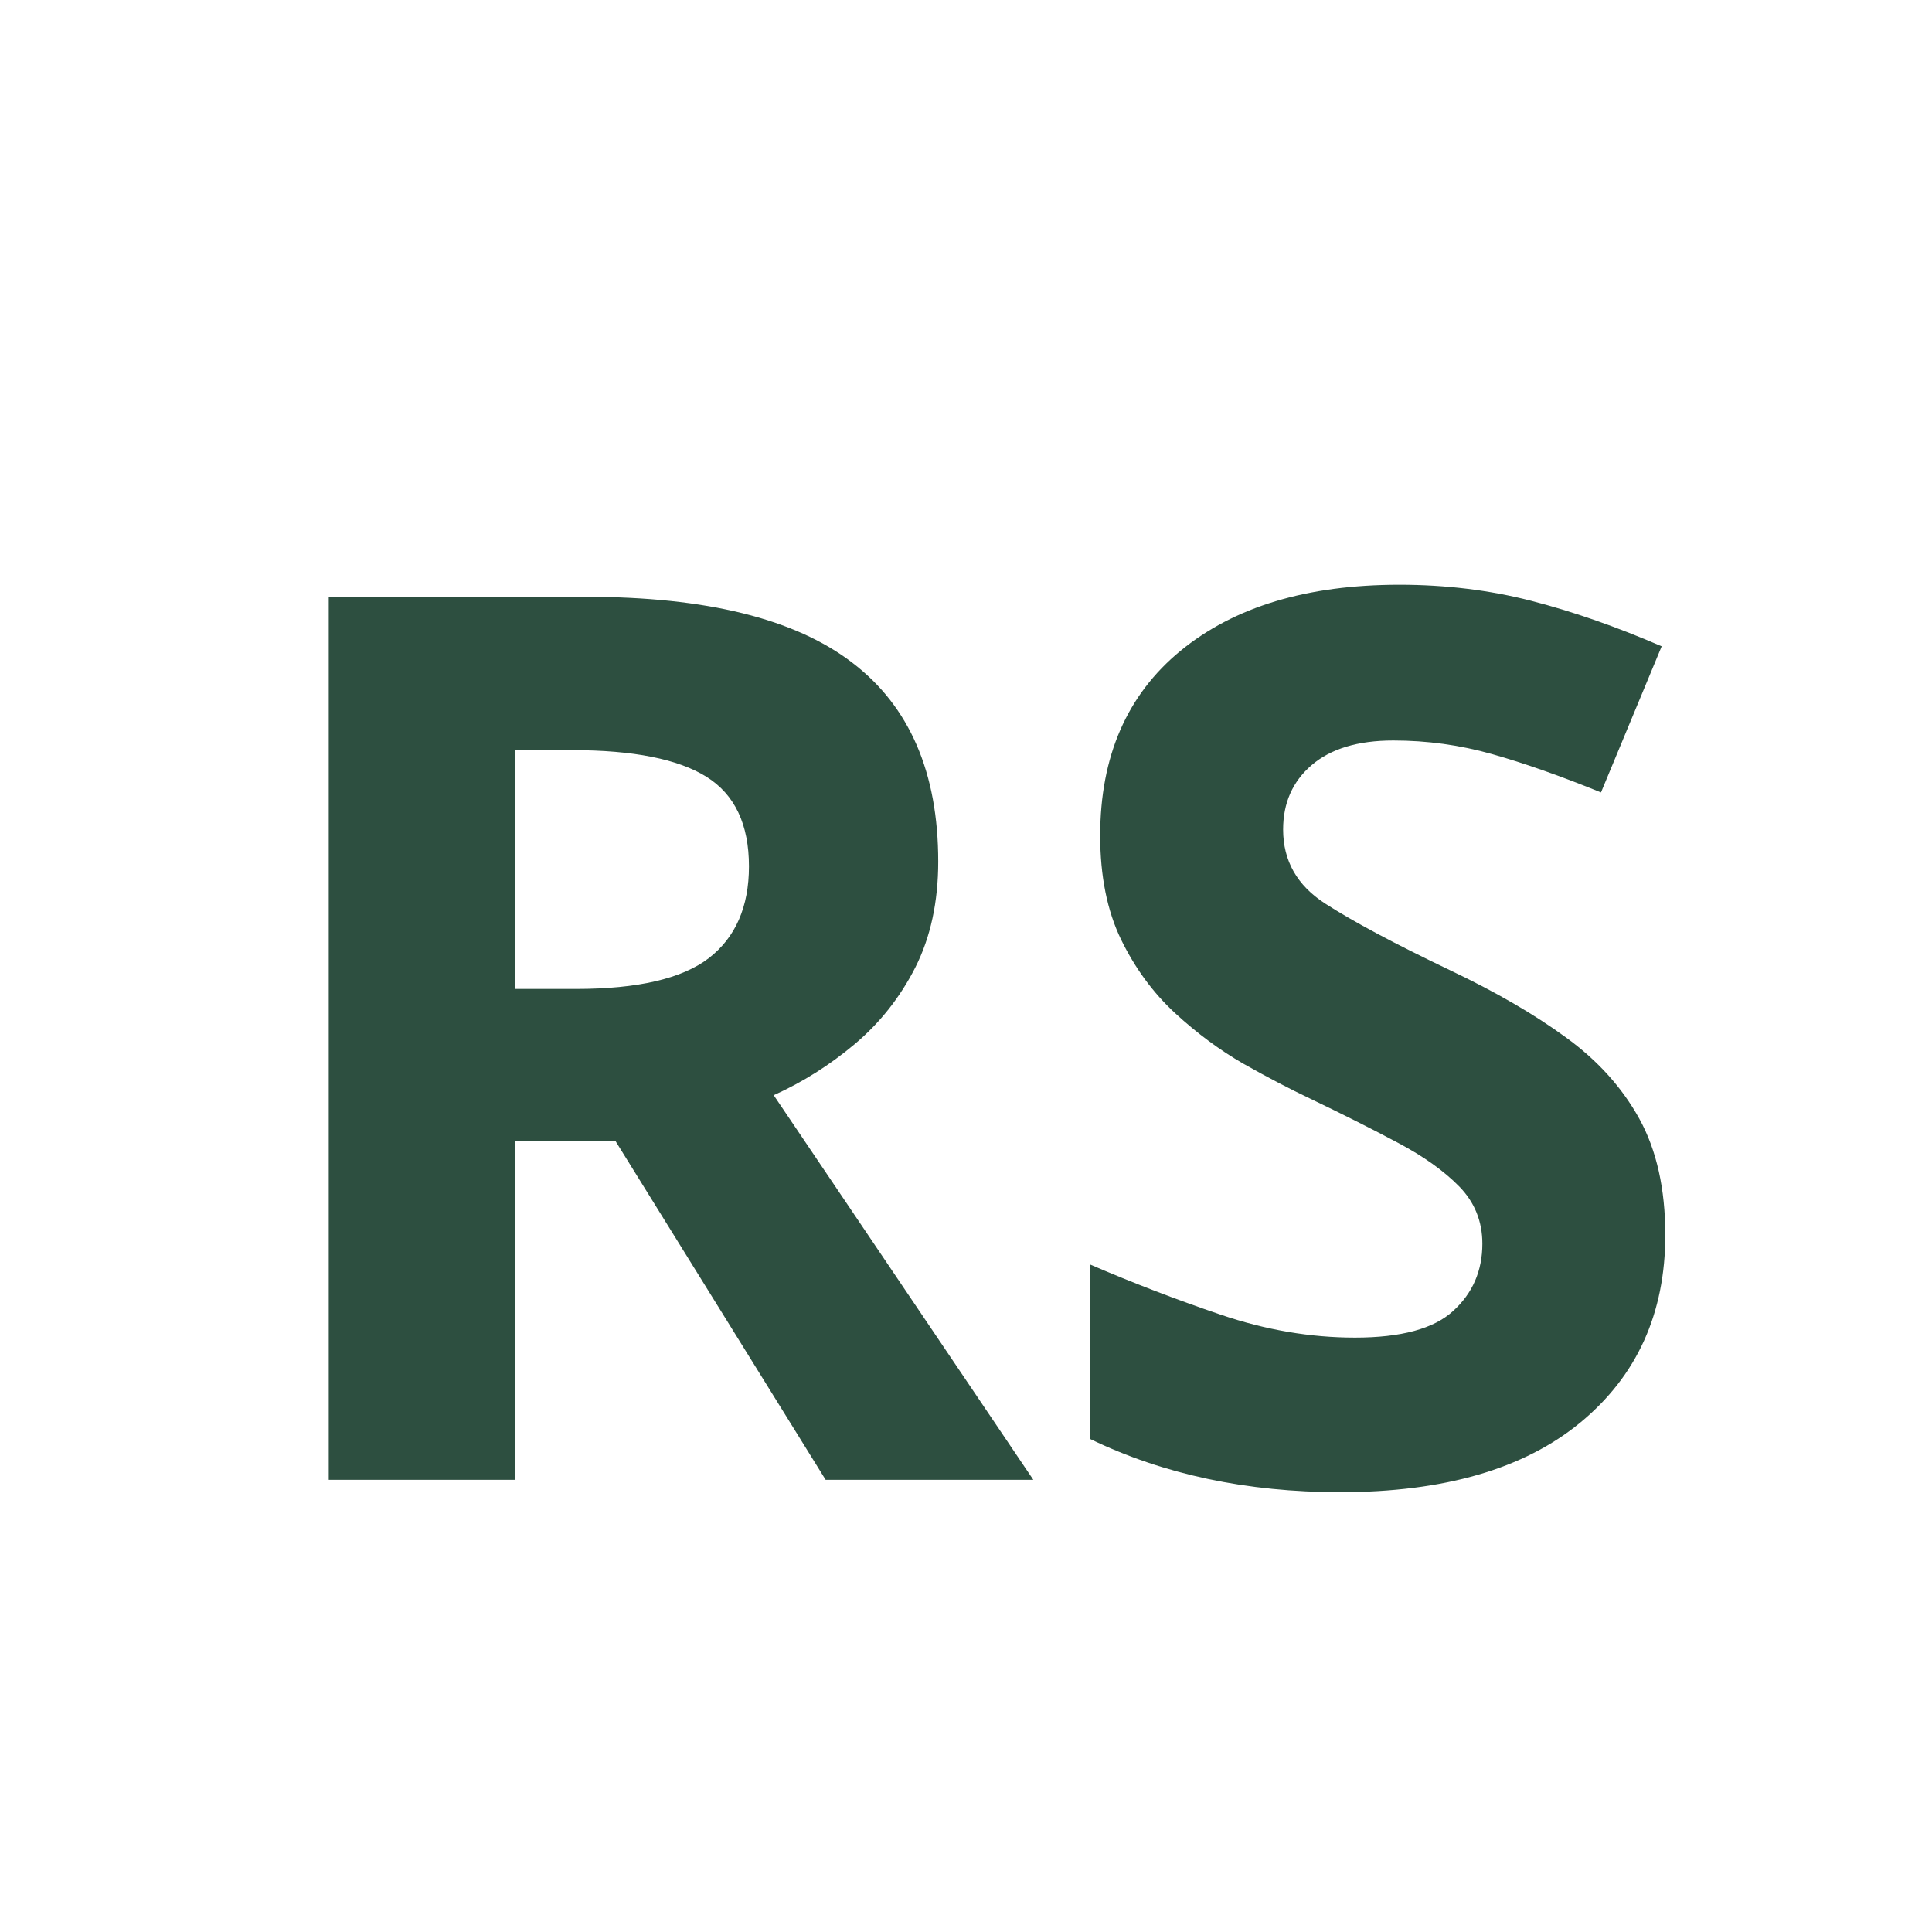
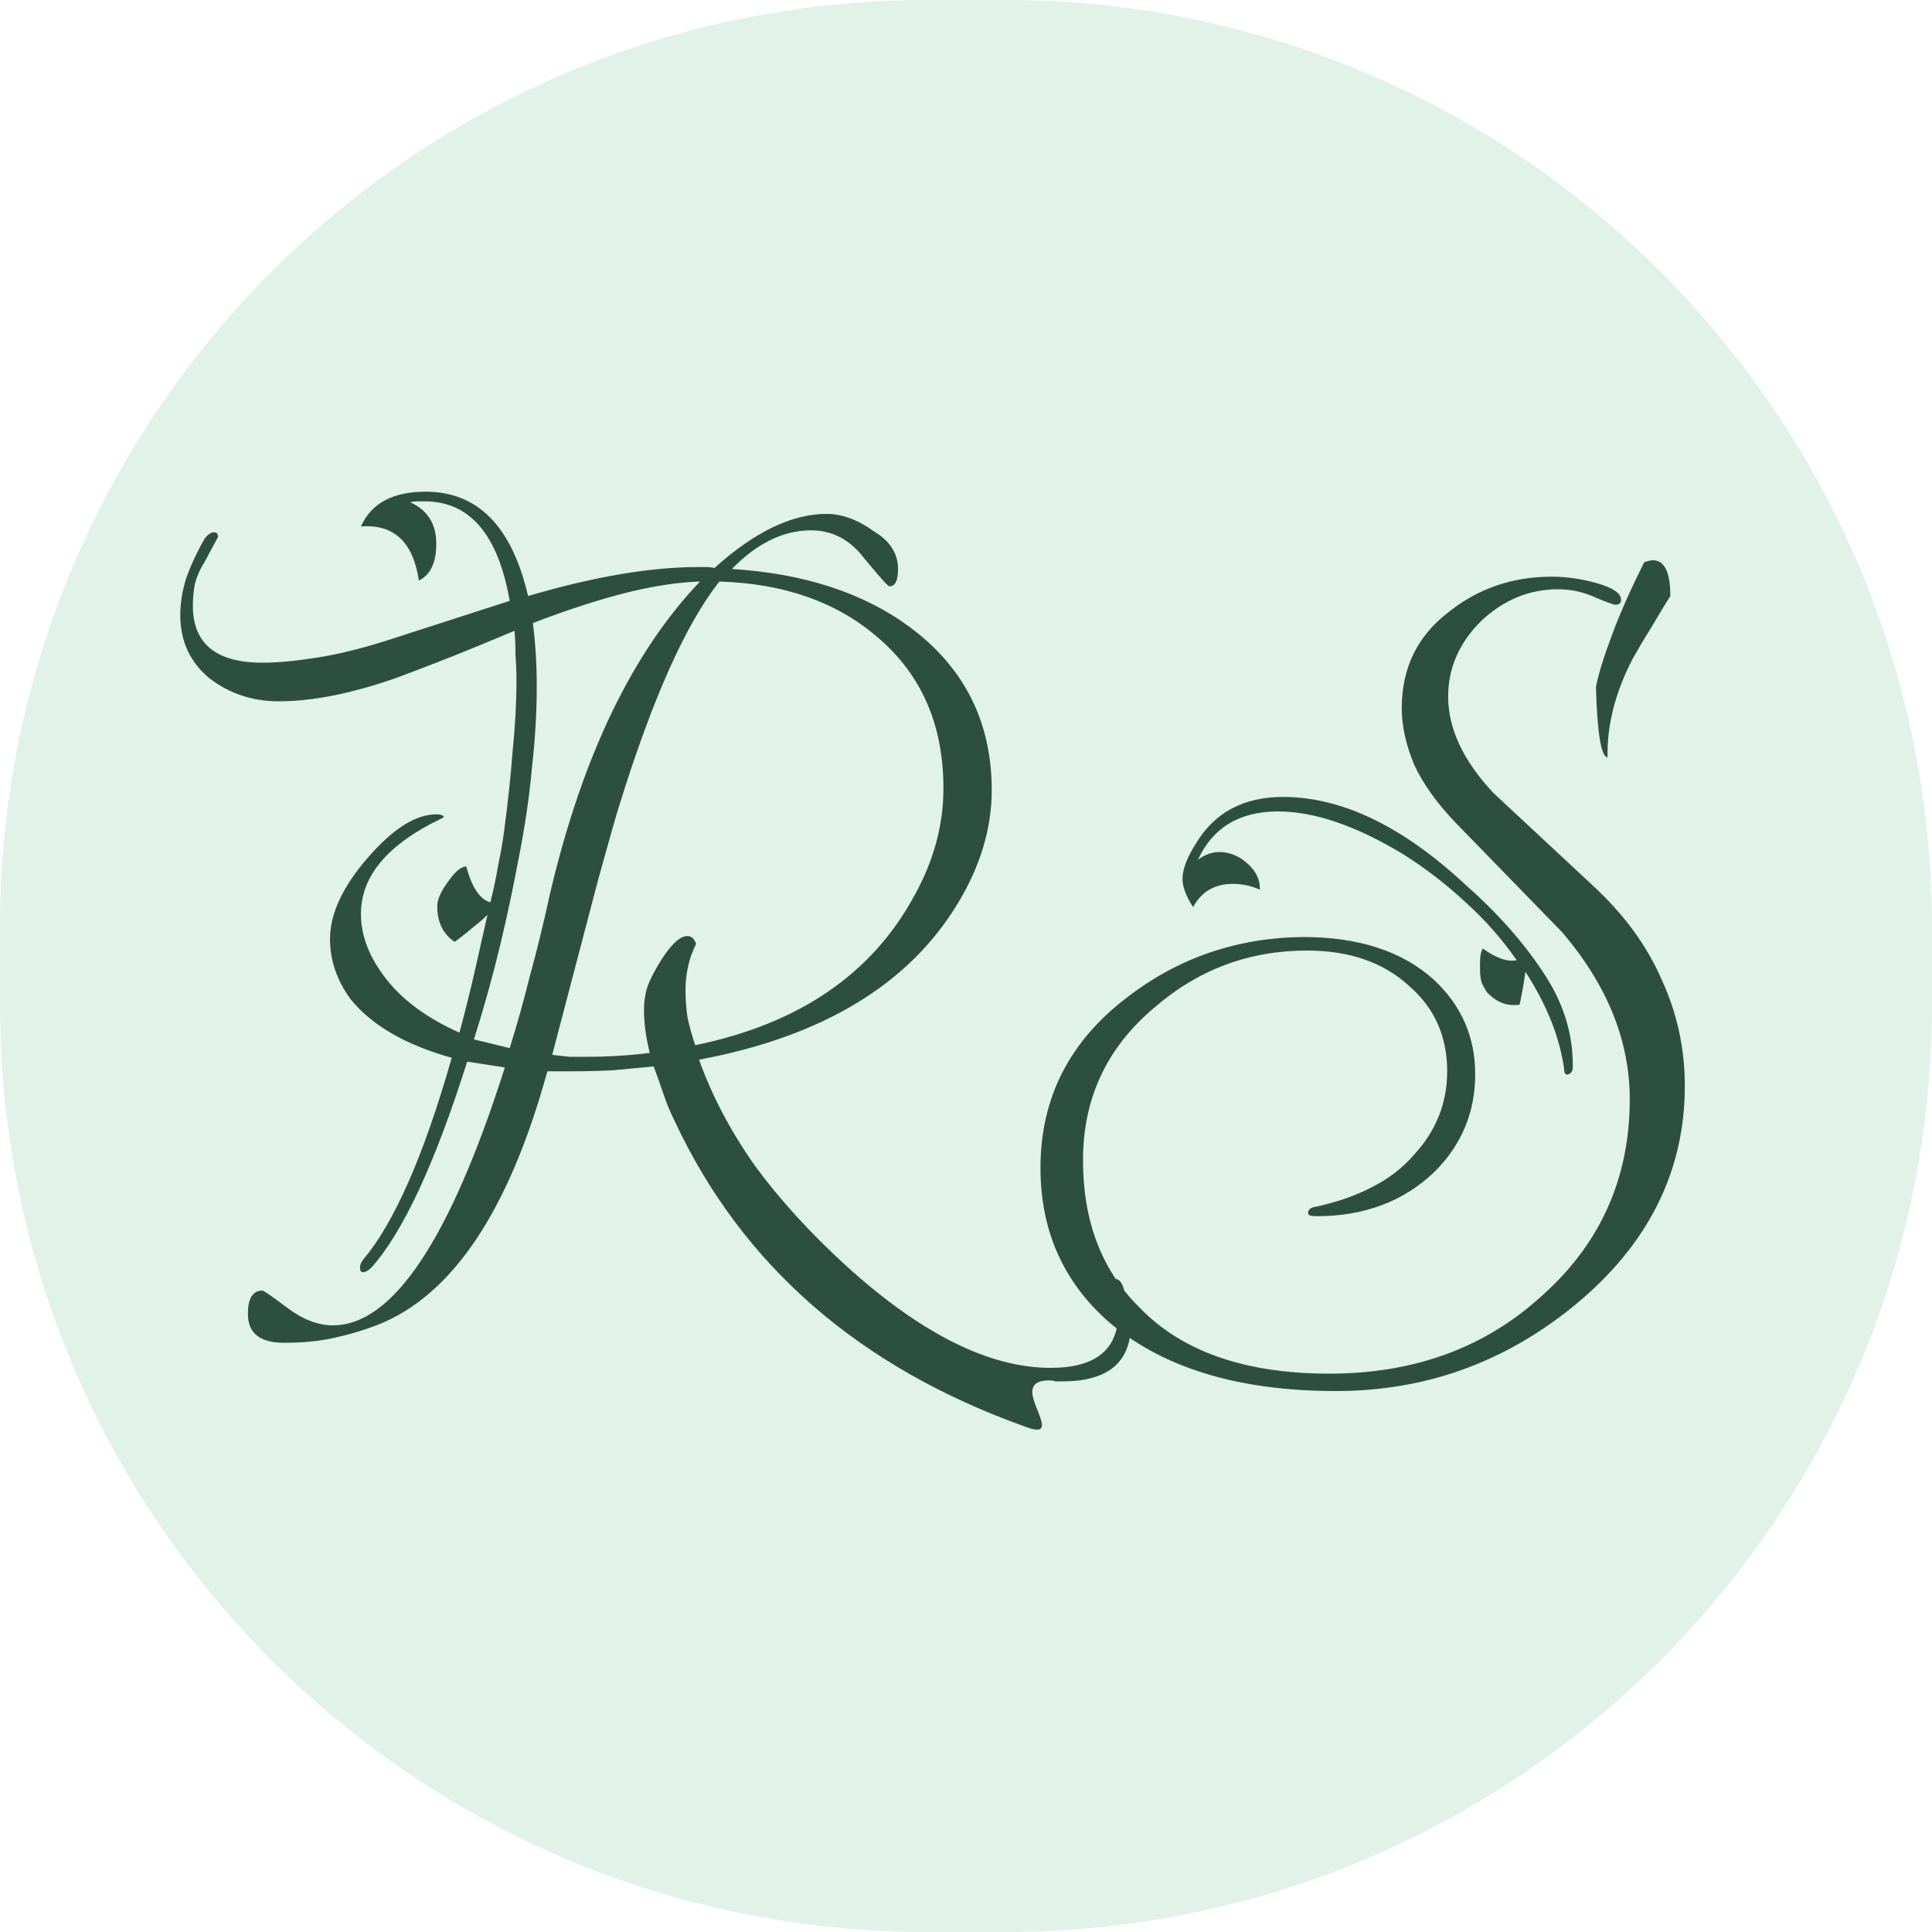
- <svg xmlns="http://www.w3.org/2000/svg" viewBox="0 0 100 100">
-   <text x="50%" y="54%" font-family="Laro, sans-serif" font-size="64" font-weight="900" fill="#2d4f40" text-anchor="middle" dominant-baseline="middle">RS</text>
+ <svg xmlns="http://www.w3.org/2000/svg" width="100" height="100" viewBox="0 0 100 100" fill="none">
+   <rect width="100" height="100" rx="48" fill="#E1F2E9" />
+   <path d="M53.682 74C53.549 74 53.349 73.95 53.082 73.85C44.482 70.783 38.432 65.517 34.932 58.05C34.699 57.583 34.499 57.1 34.332 56.6C34.165 56.1 33.999 55.633 33.832 55.2C33.099 55.267 32.382 55.333 31.682 55.4C30.982 55.433 30.282 55.45 29.582 55.45H28.332C26.332 62.717 23.382 67.1 19.482 68.6C18.782 68.867 18.049 69.083 17.282 69.25C16.515 69.417 15.699 69.5 14.832 69.5H14.682C13.449 69.5 12.832 69 12.832 68C12.832 67.2 13.082 66.8 13.582 66.8C13.649 66.8 14.082 67.1 14.882 67.7C15.682 68.3 16.465 68.6 17.232 68.6C20.332 68.6 23.299 64.15 26.132 55.25L24.182 54.95C22.515 60.217 20.865 63.767 19.232 65.6C19.065 65.767 18.915 65.85 18.782 65.85C18.682 65.85 18.632 65.767 18.632 65.6C18.632 65.467 18.699 65.317 18.832 65.15C19.599 64.25 20.365 62.933 21.132 61.2C21.899 59.467 22.649 57.317 23.382 54.75C20.982 54.083 19.232 53.067 18.132 51.7C17.432 50.733 17.082 49.7 17.082 48.6C17.082 47.3 17.732 45.9 19.032 44.4C20.332 42.9 21.515 42.15 22.582 42.15C22.815 42.15 22.949 42.2 22.982 42.3C22.949 42.3 22.915 42.317 22.882 42.35C20.082 43.683 18.682 45.333 18.682 47.3C18.682 48.3 19.015 49.283 19.682 50.25C20.549 51.55 21.915 52.617 23.782 53.45C24.049 52.45 24.299 51.45 24.532 50.45C24.765 49.417 24.999 48.383 25.232 47.35C25.032 47.55 24.782 47.767 24.482 48C24.215 48.233 23.899 48.483 23.532 48.75C22.932 48.35 22.632 47.733 22.632 46.9C22.632 46.567 22.815 46.15 23.182 45.65C23.549 45.117 23.865 44.85 24.132 44.85C24.432 45.95 24.849 46.567 25.382 46.7C25.549 46.033 25.682 45.4 25.782 44.8C25.915 44.167 26.015 43.6 26.082 43.1C26.282 41.6 26.432 40.2 26.532 38.9C26.665 37.6 26.732 36.383 26.732 35.25C26.732 34.783 26.715 34.333 26.682 33.9C26.682 33.467 26.665 33.05 26.632 32.65C24.965 33.35 23.615 33.9 22.582 34.3C21.549 34.7 20.849 34.967 20.482 35.1C18.182 35.9 16.165 36.3 14.432 36.3C13.065 36.3 11.865 35.9 10.832 35.1C9.832 34.267 9.332 33.183 9.332 31.85C9.332 31.217 9.432 30.583 9.632 29.95C9.865 29.283 10.182 28.6 10.582 27.9C10.749 27.667 10.915 27.55 11.082 27.55C11.215 27.55 11.282 27.633 11.282 27.8C11.282 27.8 11.049 28.233 10.582 29.1C10.349 29.467 10.182 29.85 10.082 30.25C10.015 30.617 9.982 30.983 9.982 31.35C9.982 33.317 11.182 34.3 13.582 34.3C14.349 34.3 15.265 34.217 16.332 34.05C17.432 33.883 18.665 33.583 20.032 33.15L26.382 31.1C25.782 27.667 24.315 25.95 21.982 25.95C21.849 25.95 21.715 25.95 21.582 25.95C21.482 25.95 21.365 25.967 21.232 26C22.132 26.4 22.582 27.117 22.582 28.15C22.582 29.117 22.282 29.75 21.682 30.05C21.382 28.05 20.382 27.117 18.682 27.25C19.215 26.05 20.332 25.45 22.032 25.45C24.732 25.45 26.499 27.25 27.332 30.85C30.732 29.85 33.665 29.35 36.132 29.35C36.265 29.35 36.399 29.35 36.532 29.35C36.699 29.35 36.849 29.367 36.982 29.4C39.049 27.533 40.982 26.6 42.782 26.6C43.582 26.6 44.399 26.9 45.232 27.5C46.065 28 46.482 28.65 46.482 29.45C46.482 30.05 46.332 30.35 46.032 30.35C45.965 30.35 45.532 29.867 44.732 28.9C43.999 27.933 43.082 27.45 41.982 27.45C40.549 27.45 39.182 28.117 37.882 29.45C41.615 29.683 44.682 30.683 47.082 32.45C49.915 34.55 51.332 37.367 51.332 40.9C51.332 42.867 50.749 44.817 49.582 46.75C47.049 50.95 42.582 53.65 36.182 54.85C36.849 56.717 37.815 58.55 39.082 60.35C40.382 62.117 41.965 63.85 43.832 65.55C47.699 69.05 51.215 70.8 54.382 70.8C56.715 70.8 57.882 69.85 57.882 67.95C57.882 67.75 57.832 67.467 57.732 67.1C57.665 66.733 57.632 66.483 57.632 66.35C57.632 66.25 57.665 66.2 57.732 66.2C57.999 66.2 58.182 66.55 58.282 67.25C58.349 67.517 58.399 67.75 58.432 67.95C58.499 68.183 58.532 68.383 58.532 68.55C58.532 70.517 57.349 71.5 54.982 71.5H54.632C54.532 71.467 54.415 71.45 54.282 71.45C53.715 71.45 53.432 71.65 53.432 72.05C53.432 72.25 53.515 72.55 53.682 72.95C53.849 73.35 53.932 73.617 53.932 73.75C53.932 73.917 53.849 74 53.682 74ZM26.382 54.25C26.749 53.083 27.099 51.833 27.432 50.5C27.799 49.167 28.149 47.733 28.482 46.2C30.149 39.133 32.732 33.767 36.232 30.1C35.099 30.133 33.799 30.333 32.332 30.7C30.899 31.067 29.315 31.583 27.582 32.25C27.649 32.783 27.699 33.317 27.732 33.85C27.765 34.383 27.782 34.967 27.782 35.6C27.782 36.867 27.699 38.25 27.532 39.75C27.399 41.25 27.165 42.833 26.832 44.5C26.565 45.933 26.249 47.417 25.882 48.95C25.515 50.483 25.065 52.1 24.532 53.8L26.382 54.25ZM30.332 54.7C30.899 54.7 31.449 54.683 31.982 54.65C32.549 54.617 33.099 54.567 33.632 54.5C33.432 53.7 33.332 52.95 33.332 52.25C33.332 51.983 33.365 51.683 33.432 51.35C33.532 50.917 33.815 50.333 34.282 49.6C34.782 48.833 35.215 48.45 35.582 48.45C35.782 48.45 35.932 48.583 36.032 48.85C35.665 49.583 35.482 50.383 35.482 51.25C35.482 51.683 35.515 52.15 35.582 52.65C35.682 53.117 35.815 53.6 35.982 54.1C41.349 53 45.132 50.417 47.332 46.35C48.332 44.55 48.832 42.7 48.832 40.8C48.832 37.5 47.682 34.883 45.382 32.95C43.282 31.15 40.565 30.2 37.232 30.1C35.499 32.3 33.782 36.133 32.082 41.6C31.949 42 31.582 43.283 30.982 45.45C30.415 47.617 29.615 50.667 28.582 54.6C28.882 54.633 29.182 54.667 29.482 54.7C29.782 54.7 30.065 54.7 30.332 54.7ZM83.206 39.2C82.872 39.167 82.672 37.95 82.606 35.55C82.739 34.883 83.005 34.017 83.406 32.95C83.805 31.85 84.372 30.567 85.106 29.1C85.305 29.033 85.456 29 85.555 29C86.156 29 86.456 29.617 86.456 30.85C86.122 31.383 85.789 31.933 85.456 32.5C85.122 33.033 84.805 33.567 84.505 34.1C83.606 35.833 83.172 37.533 83.206 39.2ZM69.156 72C64.055 72 60.105 70.783 57.306 68.35C55.005 66.283 53.855 63.65 53.855 60.45C53.855 56.85 55.339 53.917 58.306 51.65C60.972 49.583 64.022 48.533 67.456 48.5C70.322 48.5 72.572 49.233 74.206 50.7C75.639 52.033 76.356 53.667 76.356 55.6C76.356 57.567 75.656 59.25 74.255 60.65C72.656 62.183 70.622 62.95 68.156 62.95C67.856 62.95 67.706 62.9 67.706 62.8C67.706 62.6 67.856 62.483 68.156 62.45C69.222 62.217 70.172 61.883 71.005 61.45C71.872 61.017 72.606 60.45 73.206 59.75C74.339 58.517 74.906 57.083 74.906 55.45C74.906 53.65 74.255 52.183 72.956 51.05C71.622 49.817 69.856 49.2 67.656 49.2C64.656 49.2 62.022 50.183 59.755 52.15C57.289 54.217 56.056 56.85 56.056 60.05C56.056 63.183 57.005 65.7 58.906 67.6C61.105 69.933 64.406 71.1 68.805 71.1C73.106 71.1 76.706 69.817 79.606 67.25C82.772 64.517 84.356 61.067 84.356 56.9C84.356 53.867 83.189 50.983 80.856 48.25L75.406 42.65C74.406 41.617 73.672 40.6 73.206 39.6C72.772 38.567 72.555 37.583 72.555 36.65C72.555 34.583 73.356 32.933 74.956 31.7C76.489 30.467 78.272 29.85 80.305 29.85C81.106 29.85 81.906 29.967 82.706 30.2C83.505 30.433 83.906 30.717 83.906 31.05C83.906 31.217 83.805 31.3 83.606 31.3C83.505 31.3 83.106 31.15 82.406 30.85C81.839 30.617 81.255 30.5 80.656 30.5C79.156 30.5 77.822 31.05 76.656 32.15C75.522 33.283 74.956 34.583 74.956 36.05C74.956 37.717 75.739 39.383 77.305 41.05L82.406 45.8C84.039 47.3 85.239 48.933 86.005 50.7C86.805 52.433 87.206 54.267 87.206 56.2C87.206 60.667 85.289 64.467 81.456 67.6C77.856 70.533 73.755 72 69.156 72ZM81.206 55.6C81.039 55.667 80.956 55.567 80.956 55.3C80.722 53.667 80.055 52 78.956 50.3C78.889 50.8 78.789 51.367 78.656 52C78.022 52.1 77.456 51.883 76.956 51.35C76.889 51.25 76.805 51.1 76.706 50.9C76.639 50.7 76.606 50.467 76.606 50.2V49.85C76.606 49.483 76.656 49.233 76.755 49.1C77.456 49.6 78.039 49.8 78.505 49.7C77.739 48.6 76.856 47.6 75.856 46.7C74.856 45.767 73.772 44.933 72.606 44.2C70.172 42.733 68.022 42 66.156 42C64.156 42 62.772 42.833 62.005 44.5C62.372 44.233 62.739 44.1 63.105 44.1C63.505 44.1 63.889 44.217 64.255 44.45C64.922 44.917 65.239 45.45 65.206 46.05C64.772 45.85 64.305 45.75 63.806 45.75C62.872 45.75 62.189 46.15 61.755 46.95C61.389 46.383 61.206 45.9 61.206 45.5C61.206 45 61.439 44.383 61.906 43.65C62.872 42.05 64.372 41.25 66.406 41.25C69.439 41.25 72.572 42.75 75.805 45.75C77.472 47.217 78.822 48.733 79.856 50.3C80.889 51.833 81.406 53.433 81.406 55.1V55.25C81.406 55.417 81.339 55.533 81.206 55.6Z" fill="#2D4F40" />
</svg>
